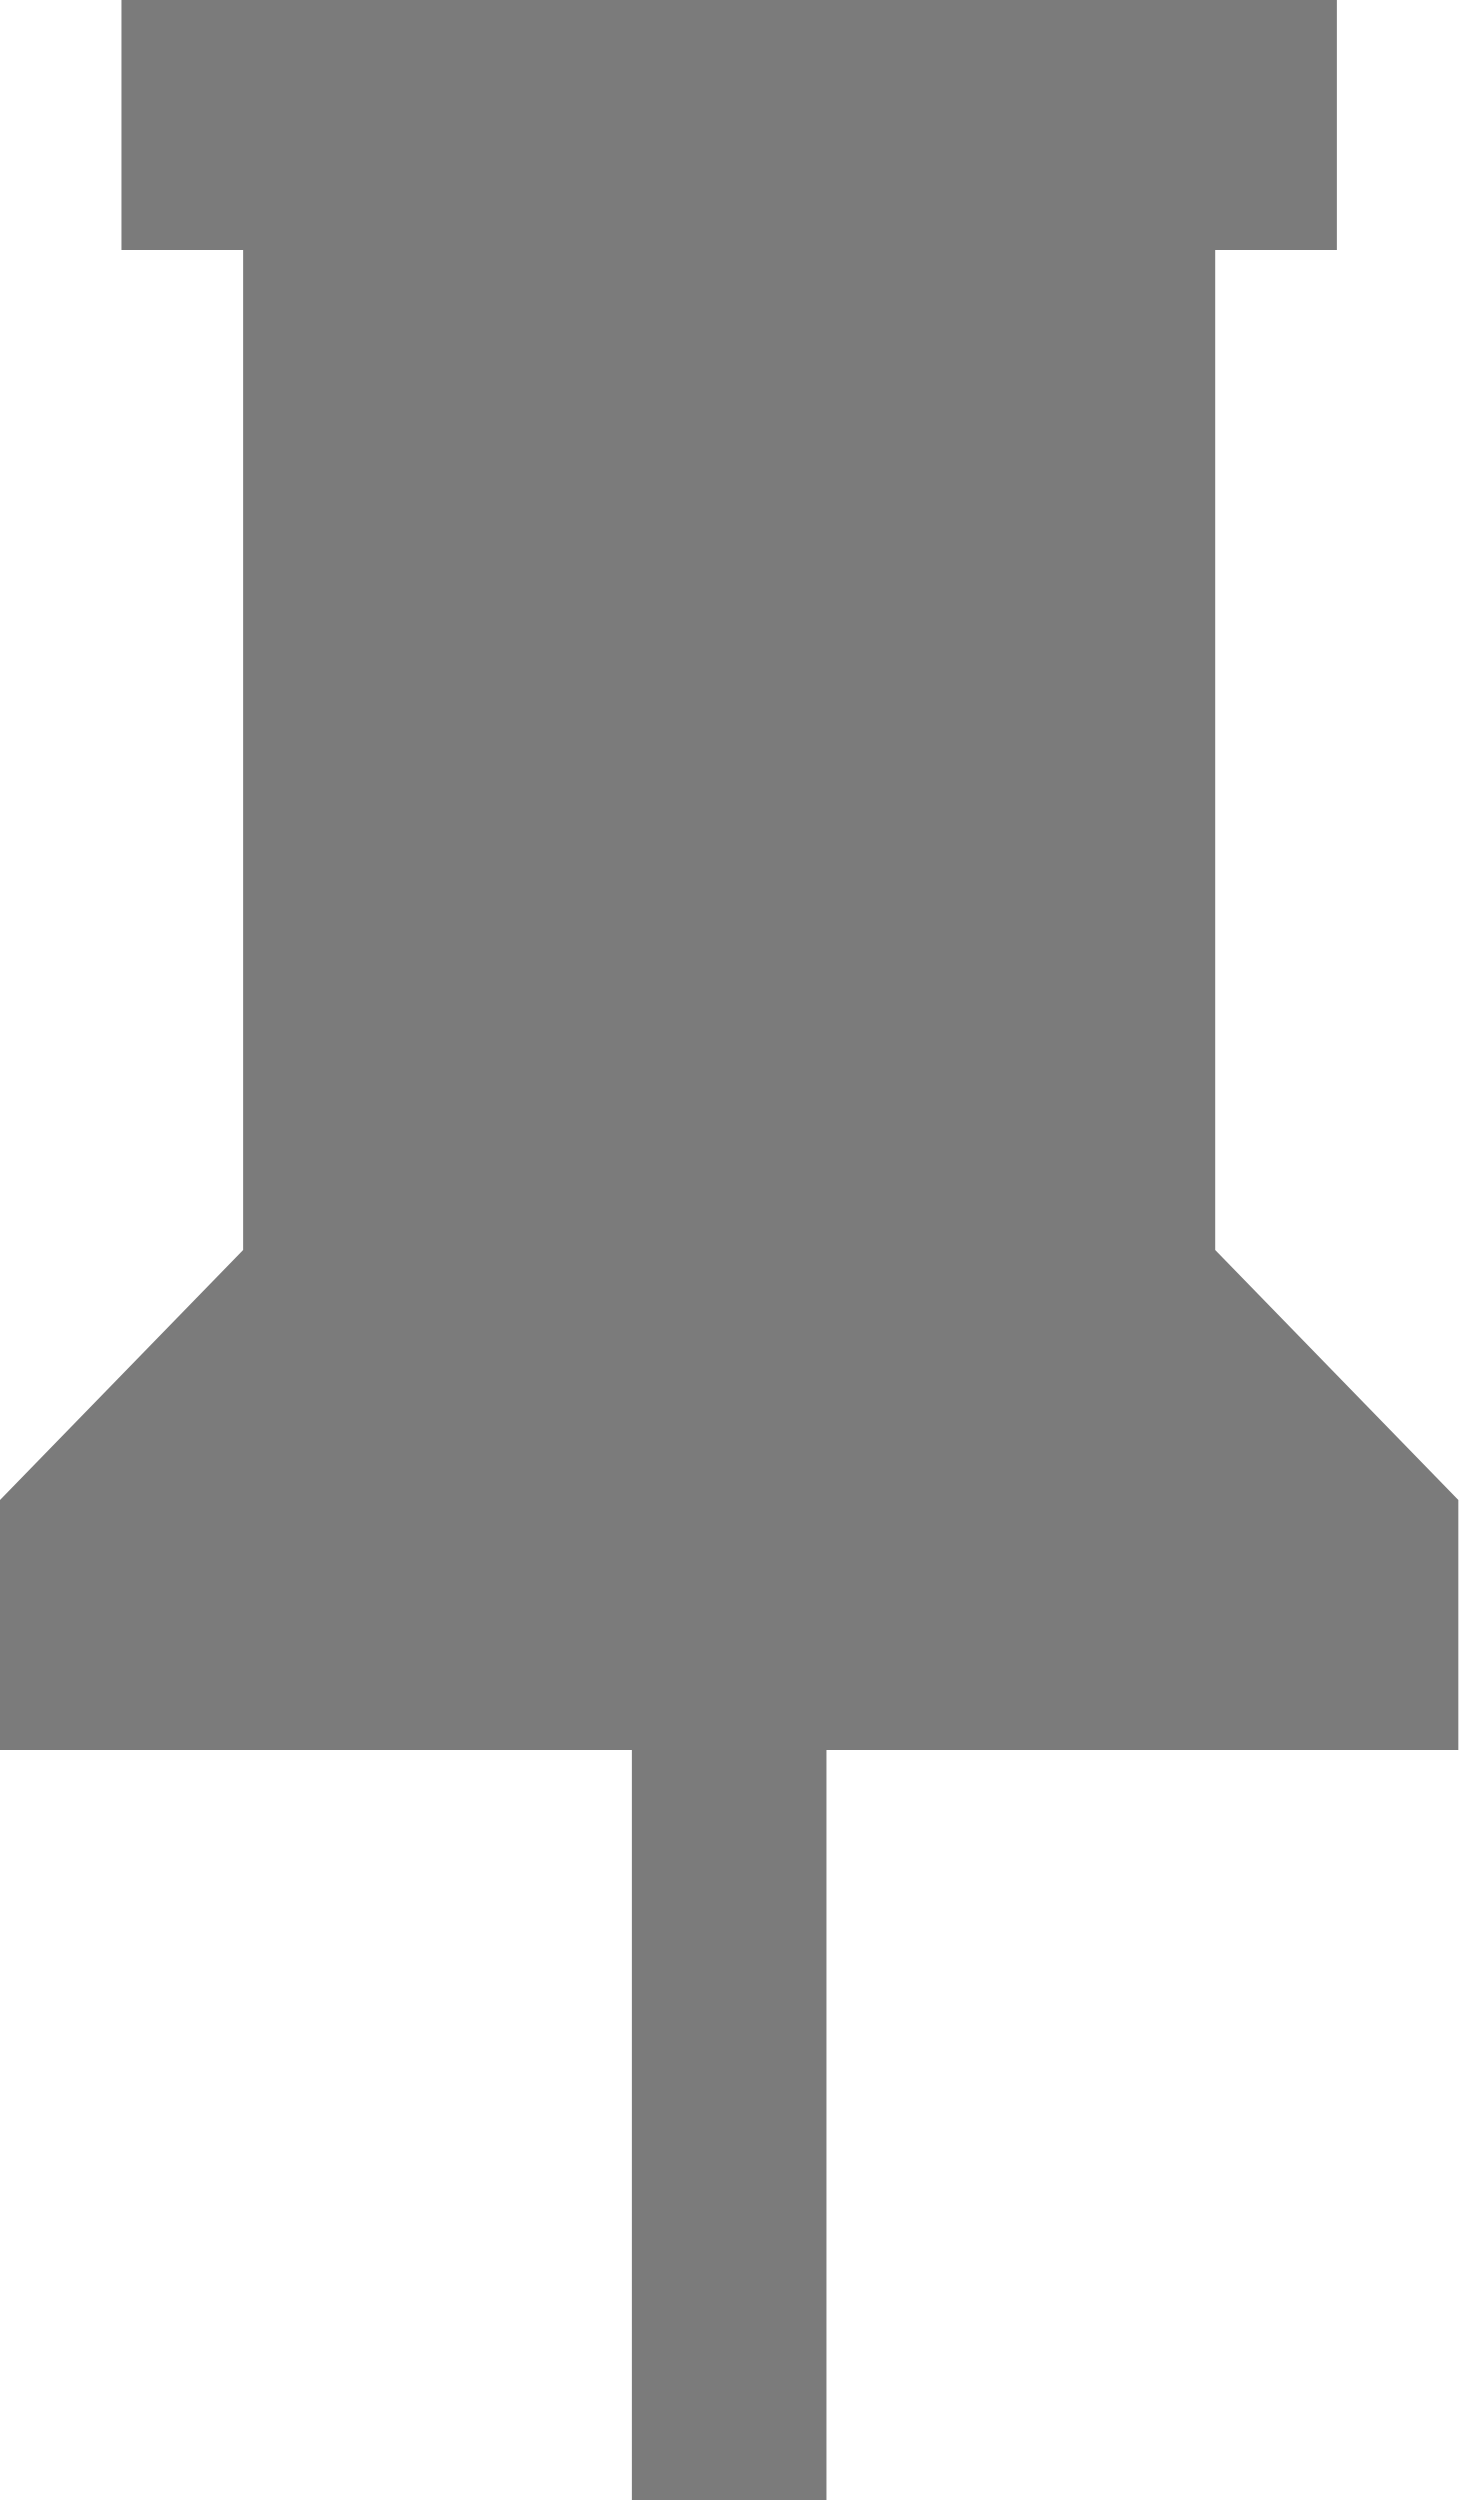
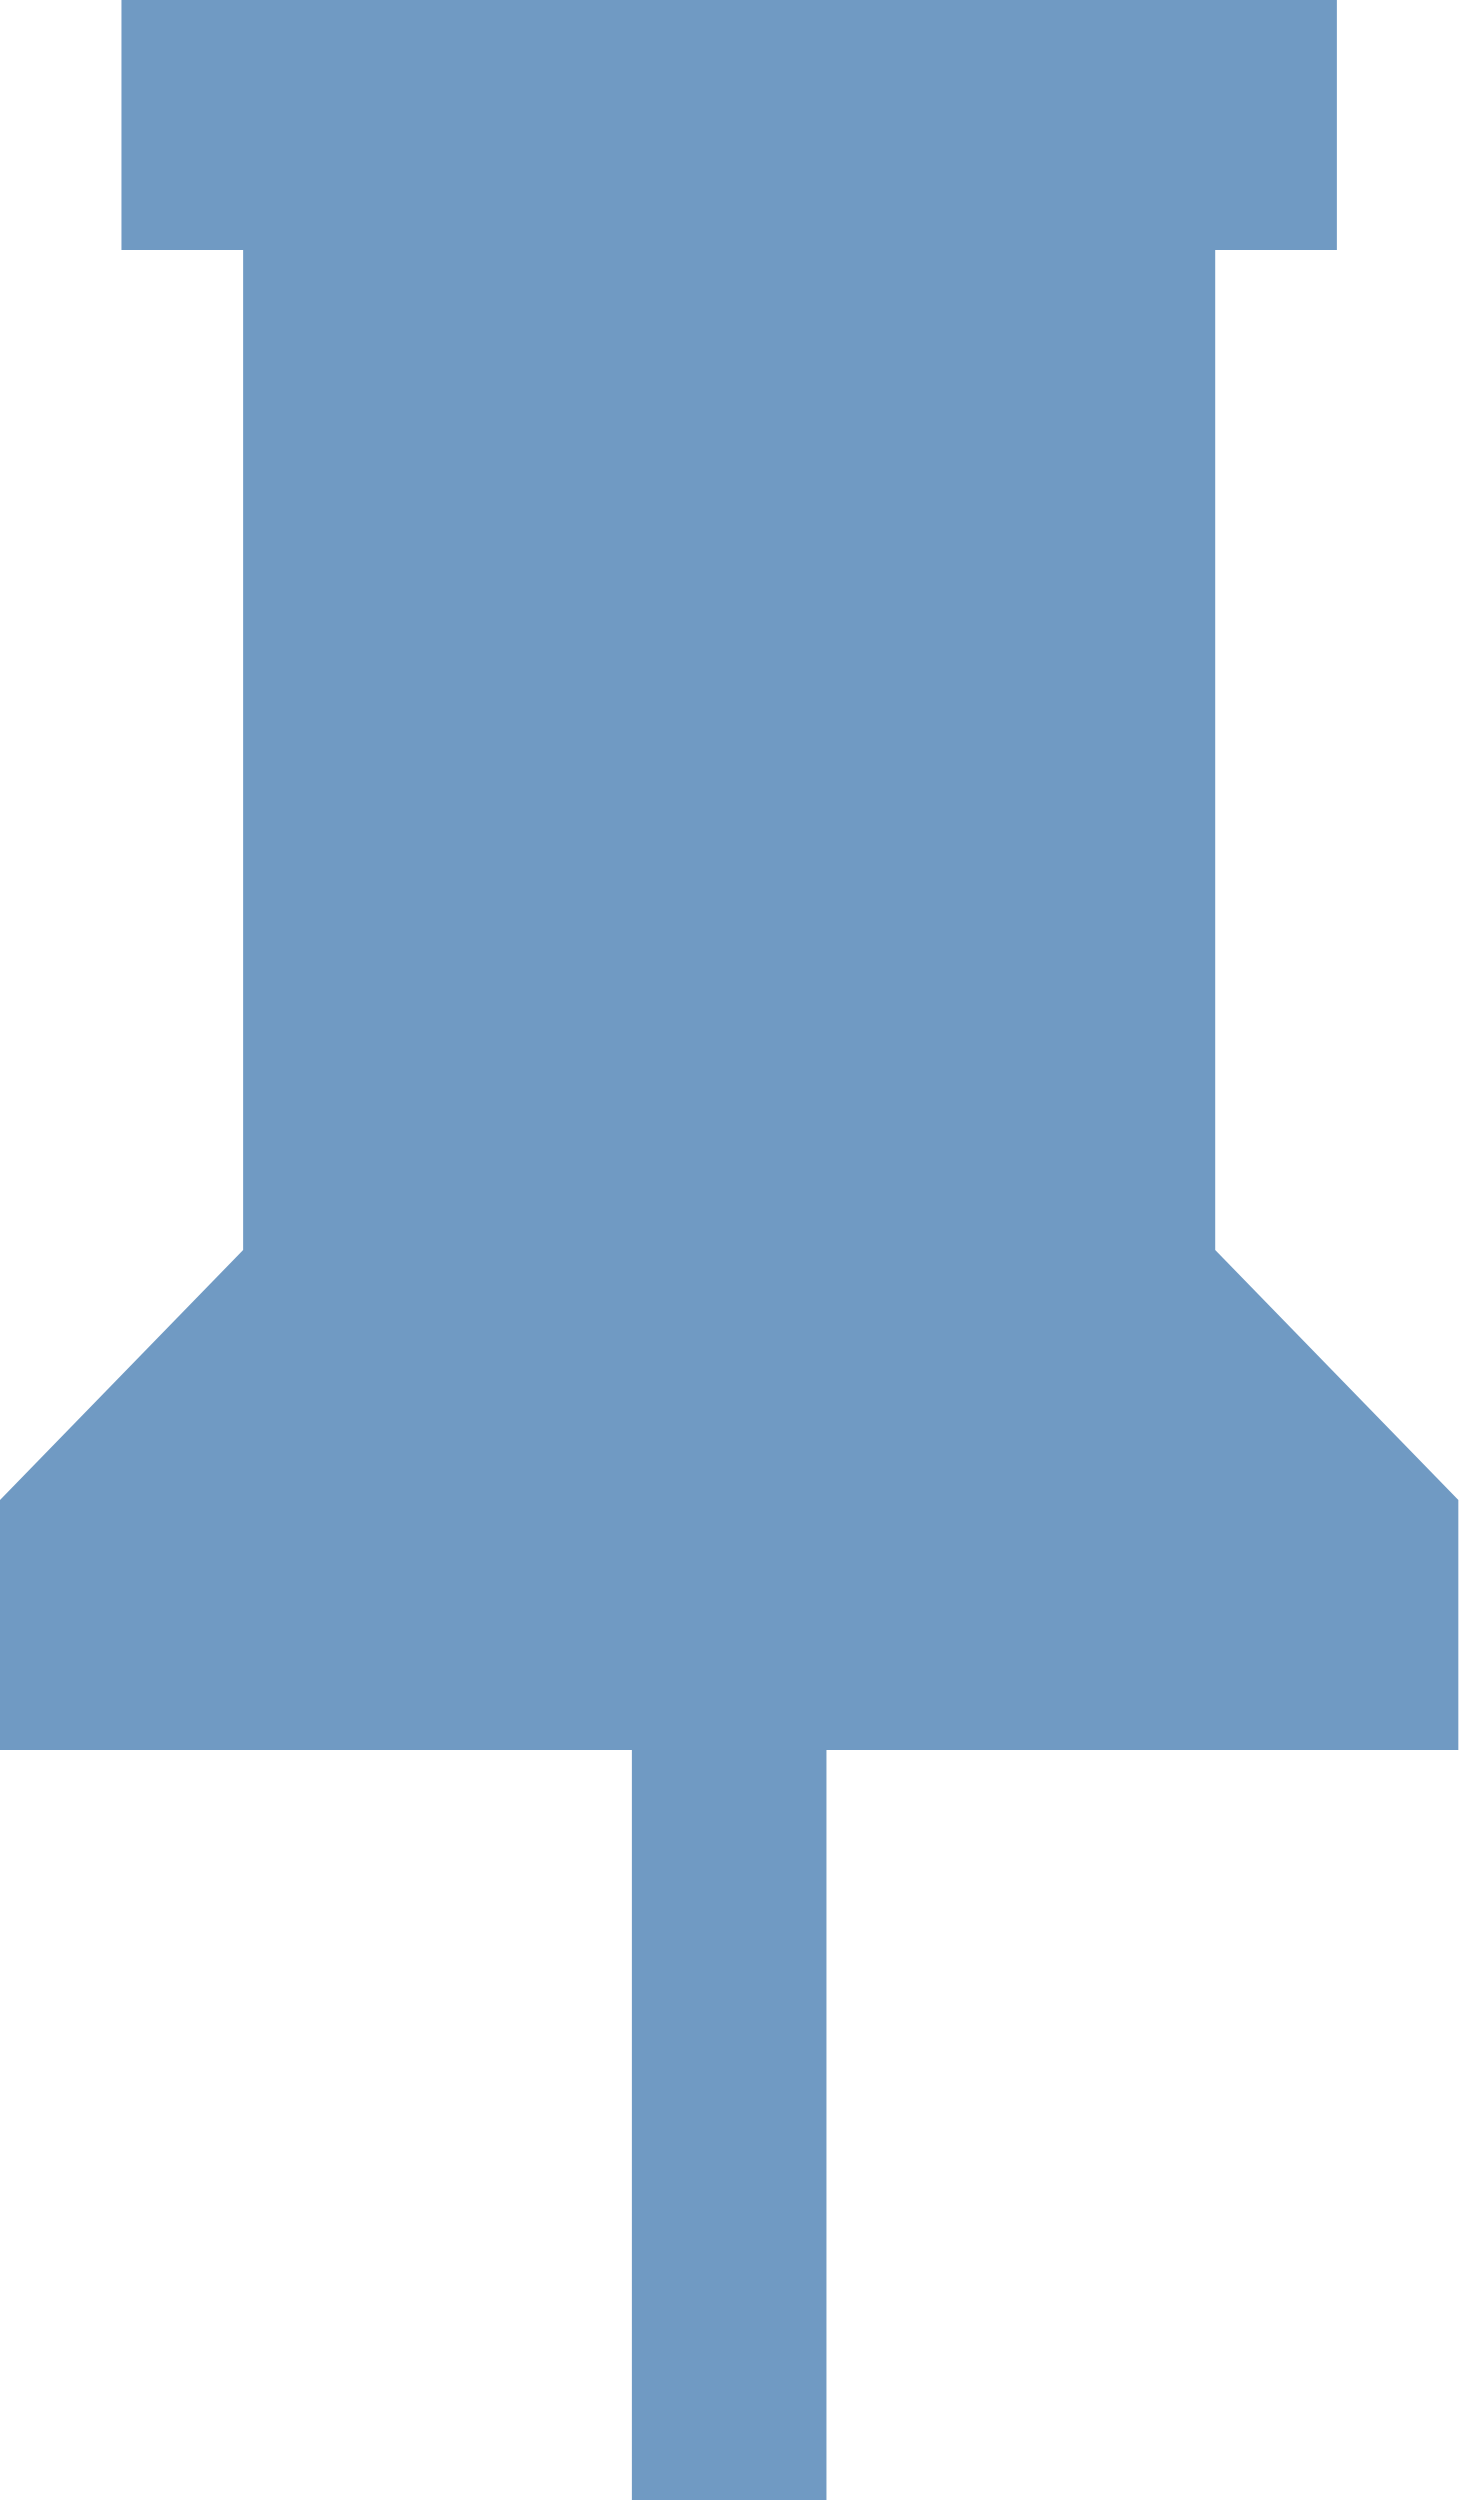
<svg xmlns="http://www.w3.org/2000/svg" width="7" height="12" viewBox="0 0 7 12" fill="none">
-   <path d="M5.833 6V1.2H6.417V0H0.583V1.2H1.167V6L0 7.2V8.4H3.033V12H3.967V8.4H7V7.2L5.833 6Z" fill="#7B7B7B" />
+   <path d="M5.833 6V1.2H6.417V0H0.583V1.2H1.167V6L0 7.2V8.4H3.033V12H3.967V8.4H7V7.2L5.833 6Z" fill="#709AC3" />
</svg>
